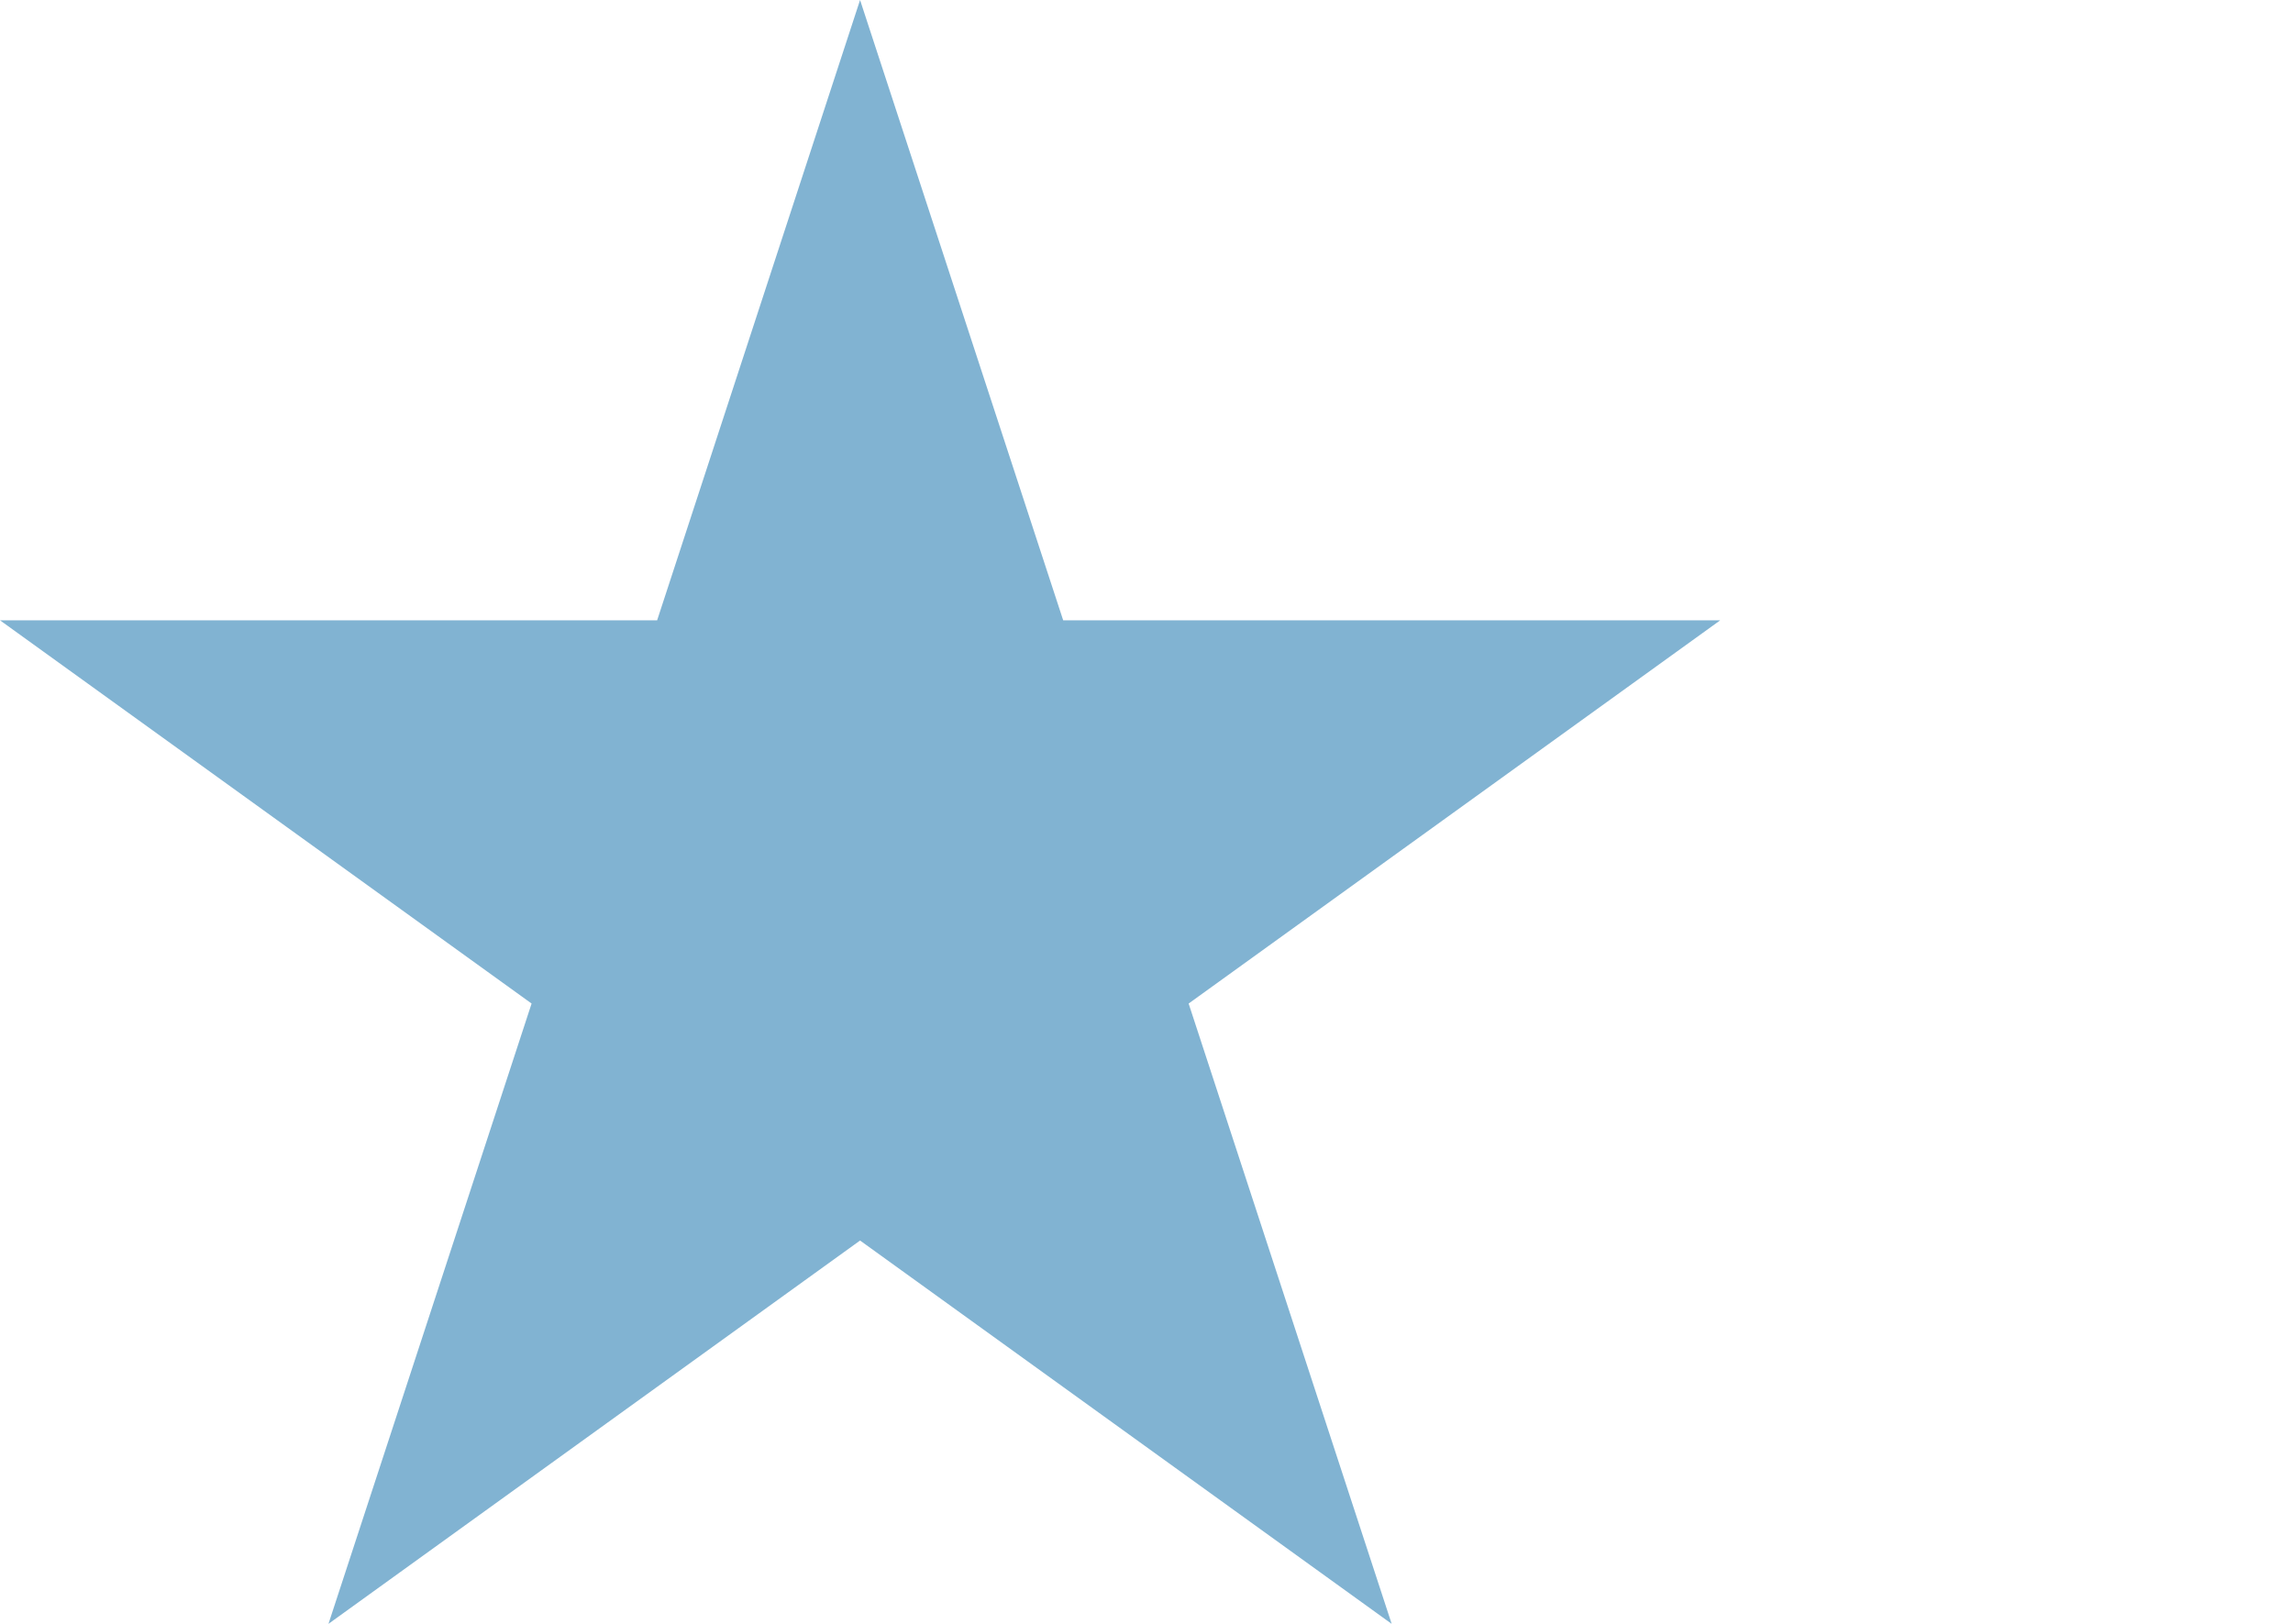
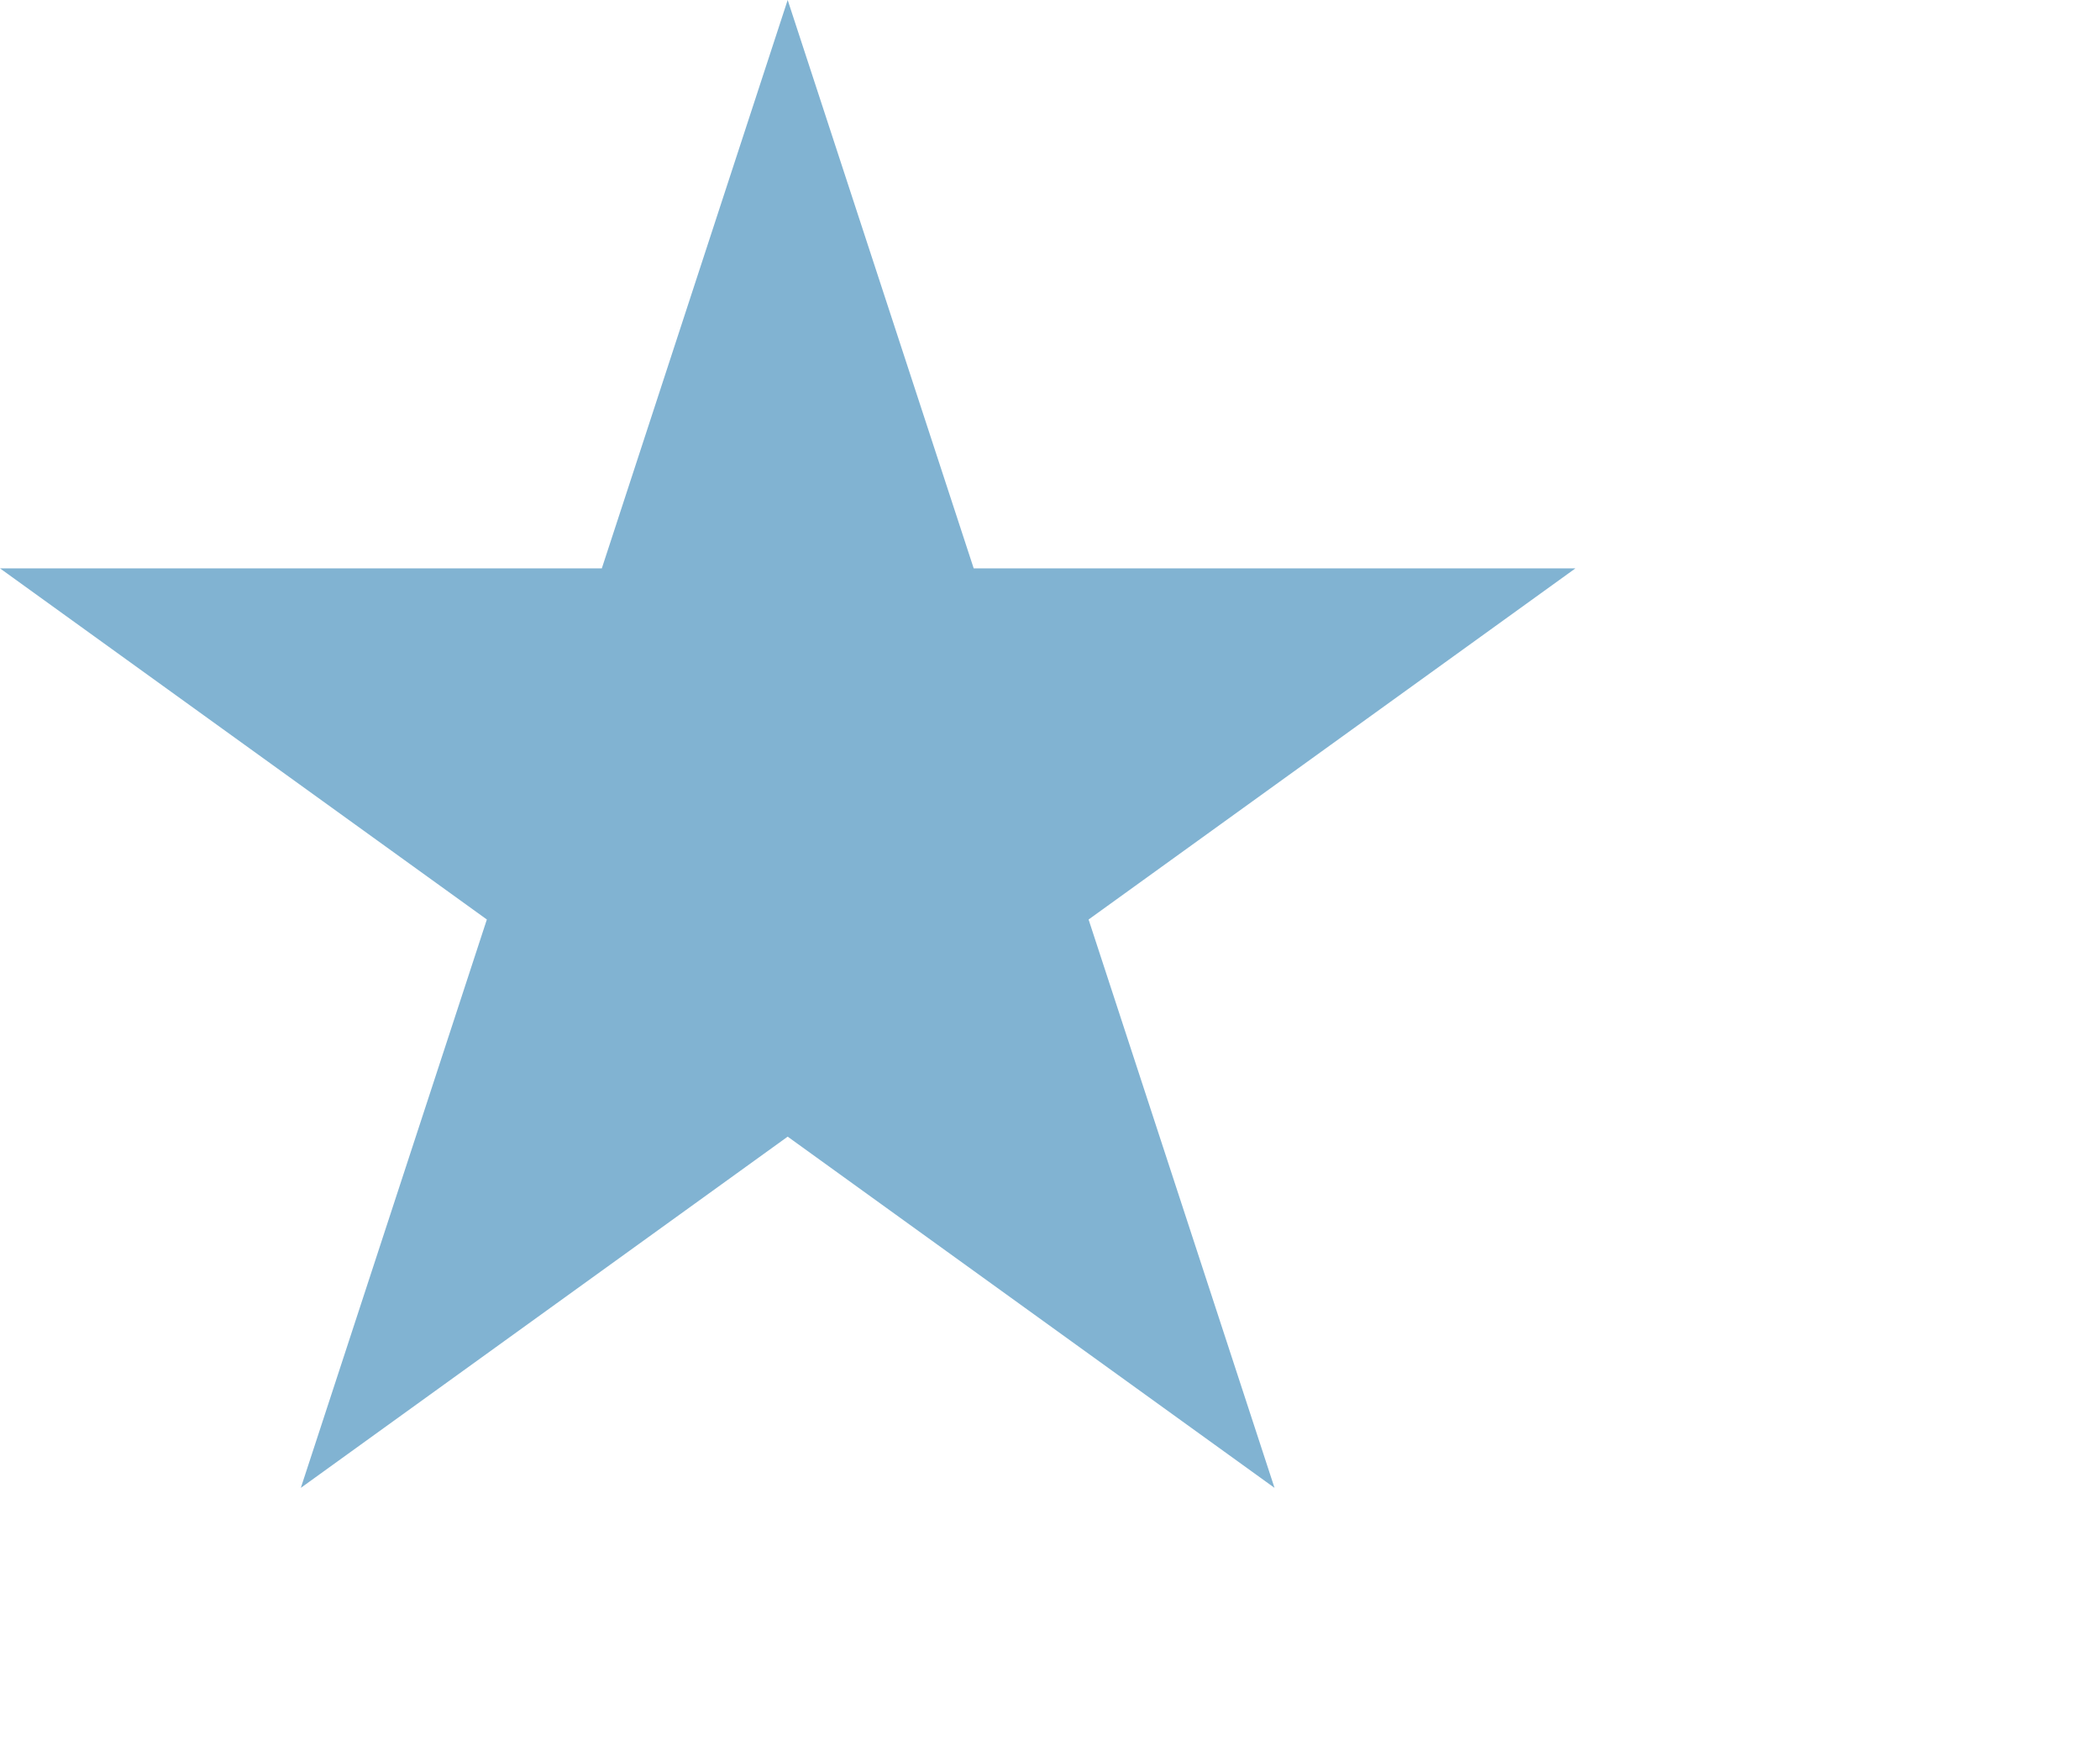
- <svg xmlns="http://www.w3.org/2000/svg" width="24" height="17" viewBox="0 0 24 17">
+ <svg xmlns="http://www.w3.org/2000/svg" width="24" height="20" viewBox="0 0 24 20">
  <path fill="#81B3D2" d="M9.002 0l2.126 6.494h6.877l-5.564 4.012L14.566 17l-5.564-4.013L3.438 17l2.126-6.494L0 6.494h6.878z" />
</svg>
